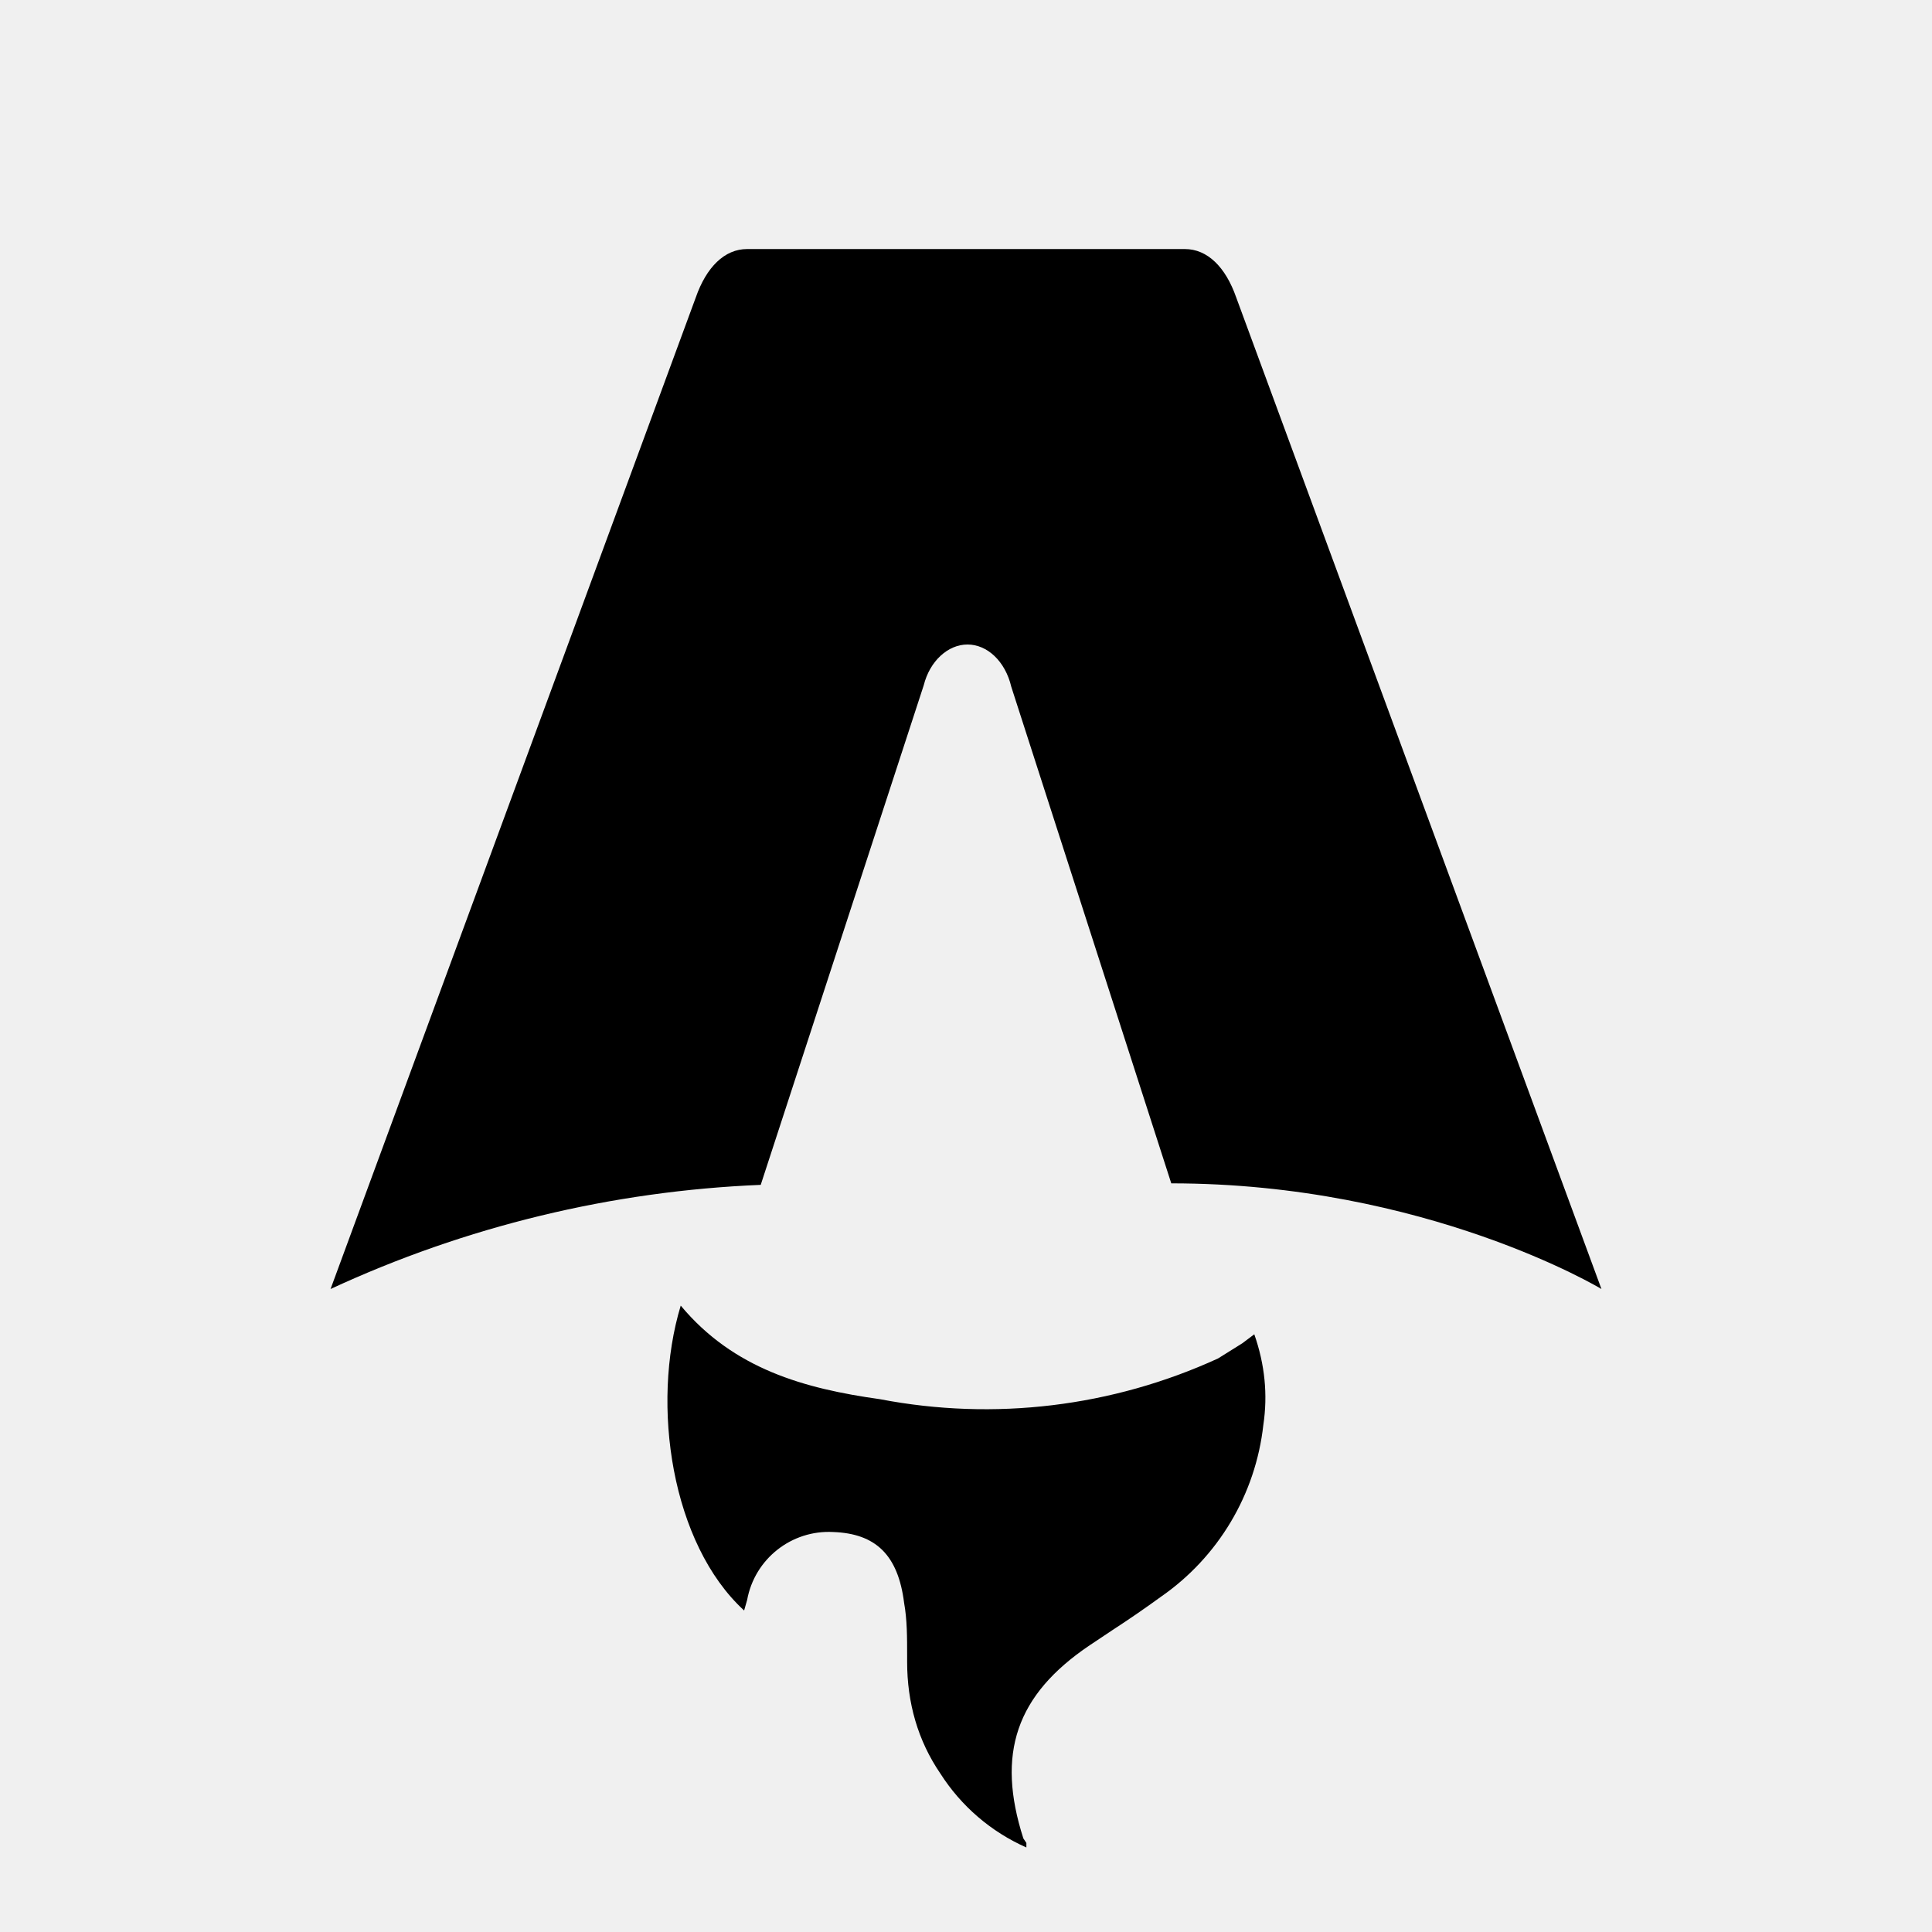
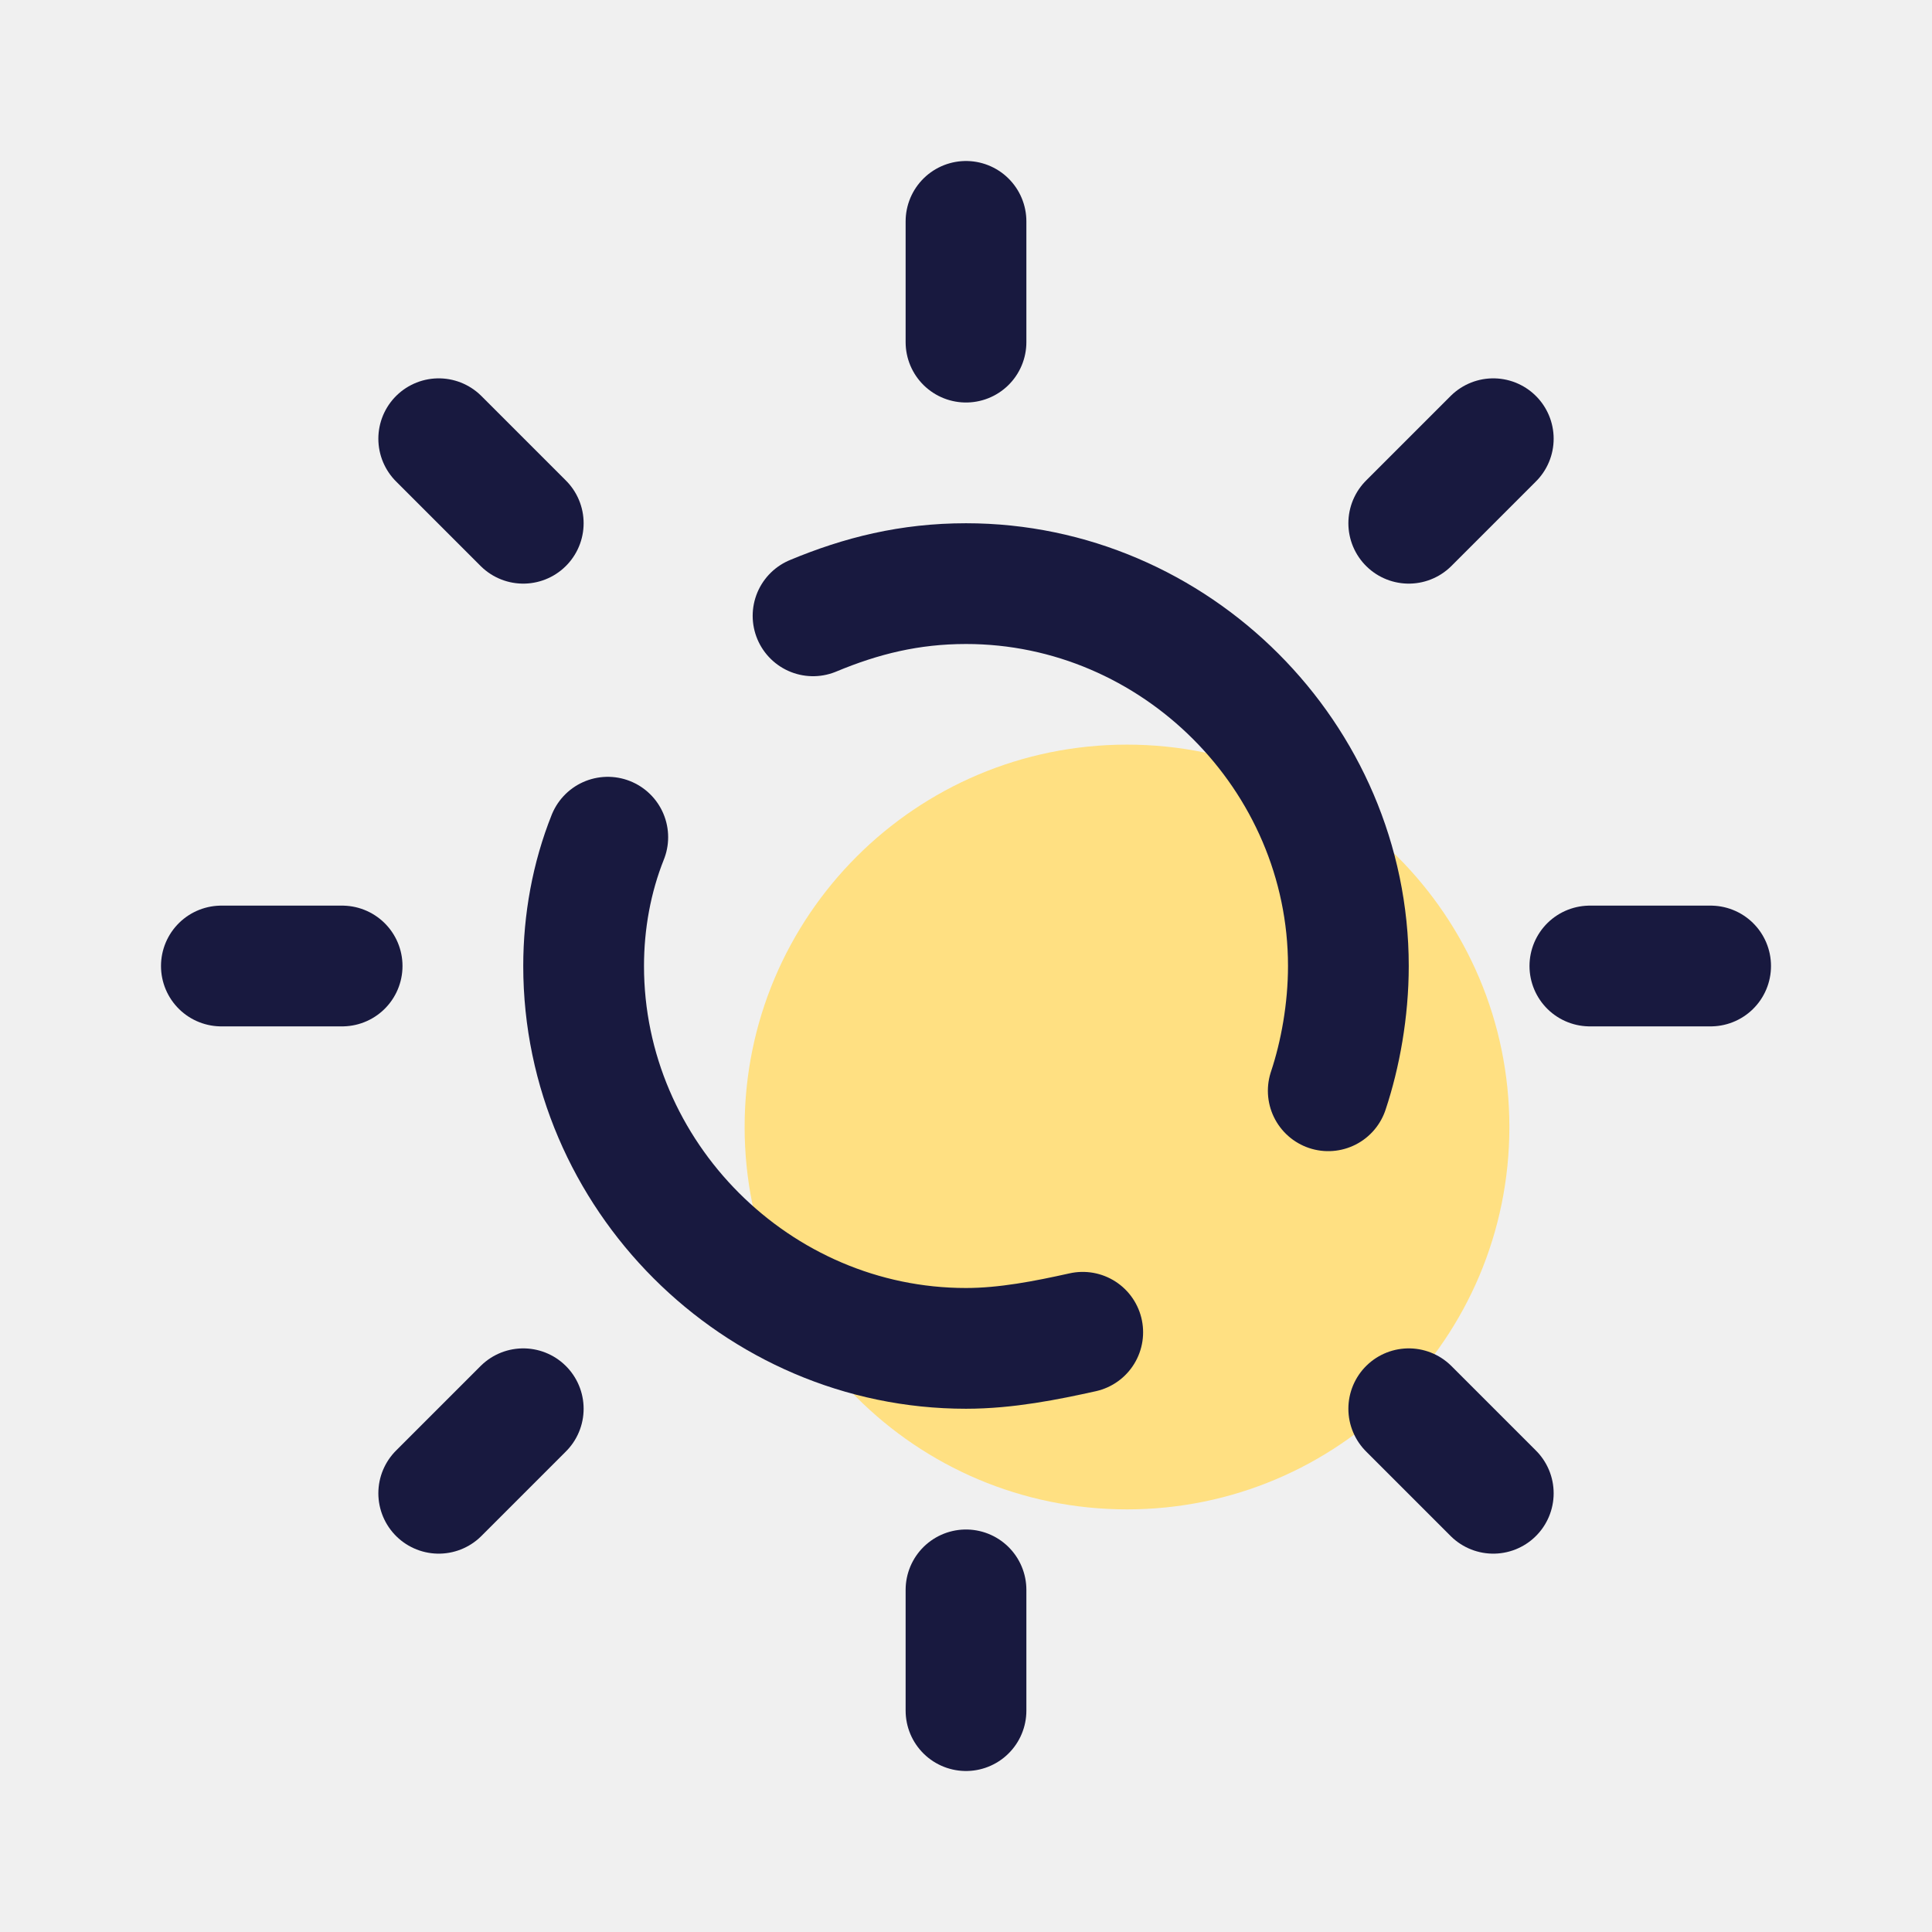
- <svg xmlns="http://www.w3.org/2000/svg" fill="none" viewBox="0 0 128 128">
-   <path d="M50.4 78.5a75.1 75.1 0 0 0-28.5 6.9l24.2-65.7c.7-2 1.9-3.2 3.4-3.2h29c1.5 0 2.7 1.2 3.4 3.2l24.2 65.7s-11.6-7-28.5-7L67 45.5c-.4-1.7-1.6-2.8-2.9-2.8-1.3 0-2.5 1.1-2.9 2.7L50.4 78.5Zm-1.1 28.2Zm-4.2-20.2c-2 6.6-.6 15.8 4.2 20.2a17.5 17.5 0 0 1 .2-.7 5.5 5.5 0 0 1 5.7-4.5c2.8.1 4.3 1.5 4.7 4.7.2 1.1.2 2.3.2 3.5v.4c0 2.7.7 5.2 2.2 7.4a13 13 0 0 0 5.7 4.9v-.3l-.2-.3c-1.8-5.6-.5-9.5 4.4-12.8l1.5-1a73 73 0 0 0 3.2-2.2 16 16 0 0 0 6.8-11.4c.3-2 .1-4-.6-6l-.8.6-1.6 1a37 37 0 0 1-22.4 2.7c-5-.7-9.7-2-13.2-6.2Z" />
-   <style>
-         path { fill: #000; }
-         @media (prefers-color-scheme: dark) {
-             path { fill: #FFF; }
-         }
-     </style>
+ <svg xmlns="http://www.w3.org/2000/svg" x="0px" y="0px" width="100" height="100" viewBox="0 0 48 48">
+   <circle cx="28" cy="28" r="9.5" fill="#ffe082" />
+   <line x1="24" x2="24" y1="5.5" y2="8.5" fill="none" stroke="#18193f" stroke-linecap="round" stroke-miterlimit="10" stroke-width="3" />
+   <line x1="10.9" x2="13" y1="10.9" y2="13" fill="none" stroke="#18193f" stroke-linecap="round" stroke-miterlimit="10" stroke-width="3" />
+   <line x1="5.5" x2="8.5" y1="24" y2="24" fill="none" stroke="#18193f" stroke-linecap="round" stroke-miterlimit="10" stroke-width="3" />
+   <line x1="10.9" x2="13" y1="37.1" y2="35" fill="none" stroke="#18193f" stroke-linecap="round" stroke-miterlimit="10" stroke-width="3" />
+   <line x1="24" x2="24" y1="42.5" y2="39.5" fill="none" stroke="#18193f" stroke-linecap="round" stroke-miterlimit="10" stroke-width="3" />
+   <line x1="37.1" x2="35" y1="37.1" y2="35" fill="none" stroke="#18193f" stroke-linecap="round" stroke-miterlimit="10" stroke-width="3" />
+   <line x1="42.5" x2="39.5" y1="24" y2="24" fill="none" stroke="#18193f" stroke-linecap="round" stroke-miterlimit="10" stroke-width="3" />
+   <line x1="37.1" x2="35" y1="10.9" y2="13" fill="none" stroke="#18193f" stroke-linecap="round" stroke-miterlimit="10" stroke-width="3" />
+   <path fill="none" stroke="#18193f" stroke-linecap="round" stroke-miterlimit="10" stroke-width="3" d="M26.9,33.1C26,33.3,25,33.5,24,33.5c-5.2,0-9.5-4.3-9.5-9.5c0-1.1,0.2-2.2,0.6-3.2" />
+   <path fill="none" stroke="#18193f" stroke-linecap="round" stroke-miterlimit="10" stroke-width="3" d="M20.2,15.3c1.2-0.5,2.4-0.8,3.8-0.8c5.2,0,9.5,4.3,9.5,9.5c0,1.1-0.2,2.2-0.5,3.1" />
</svg>
